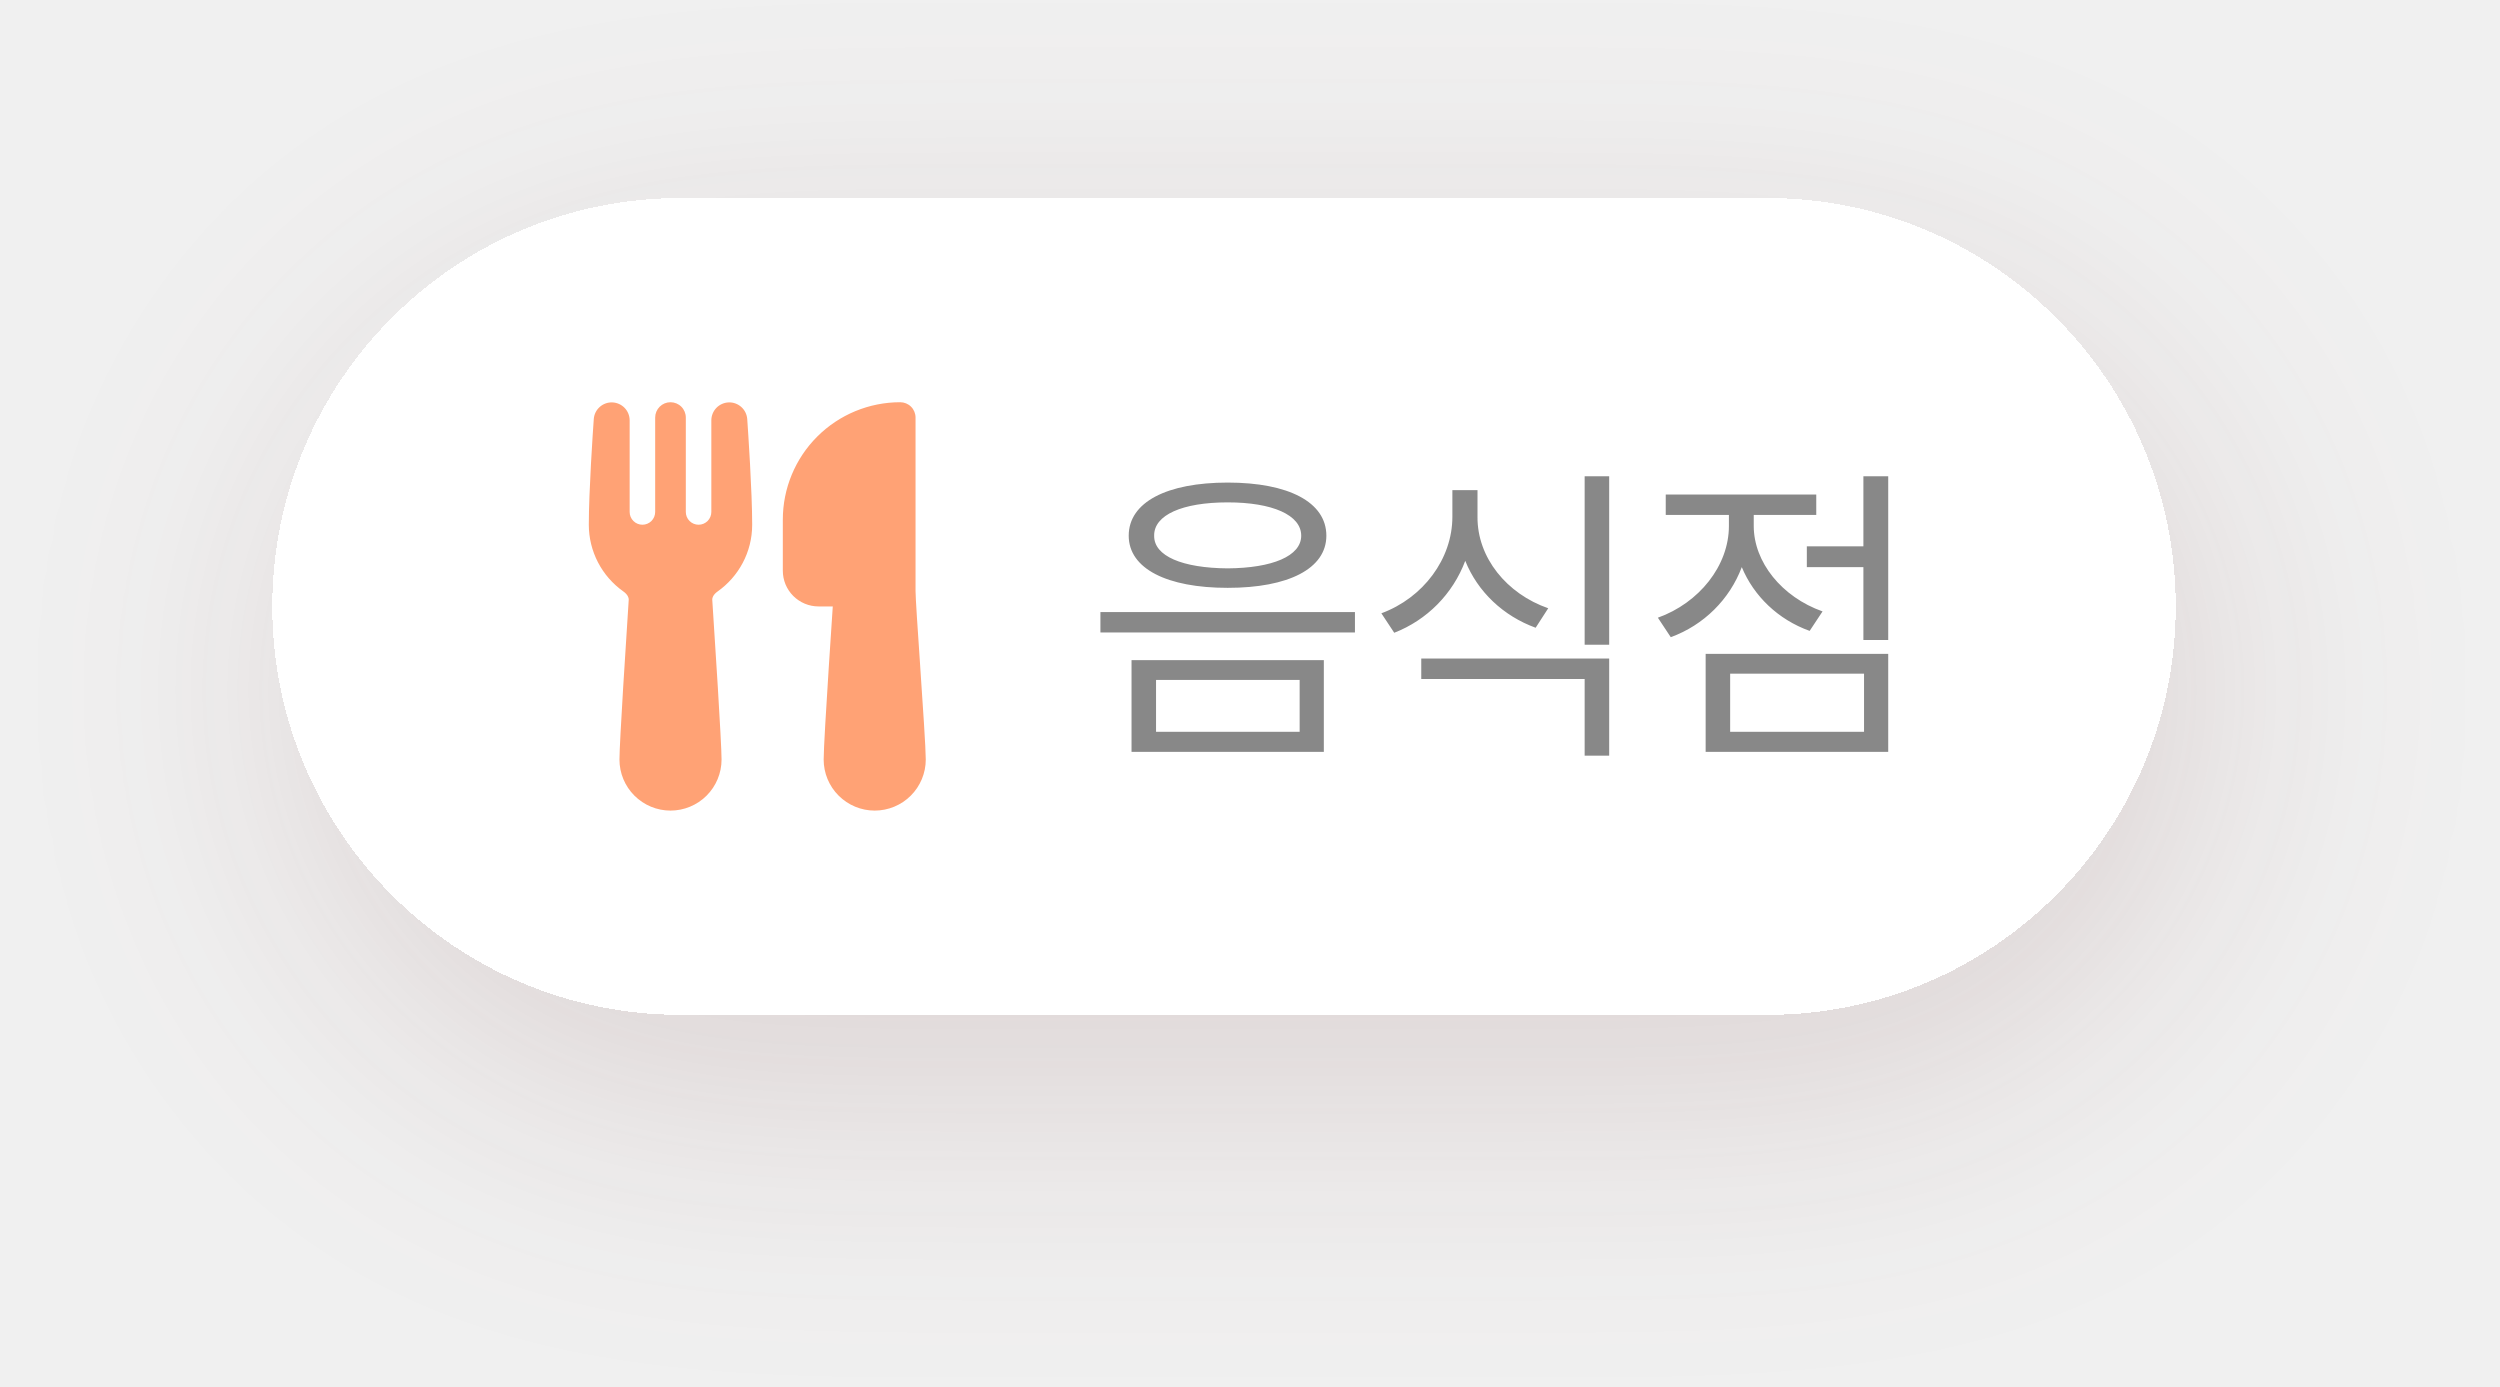
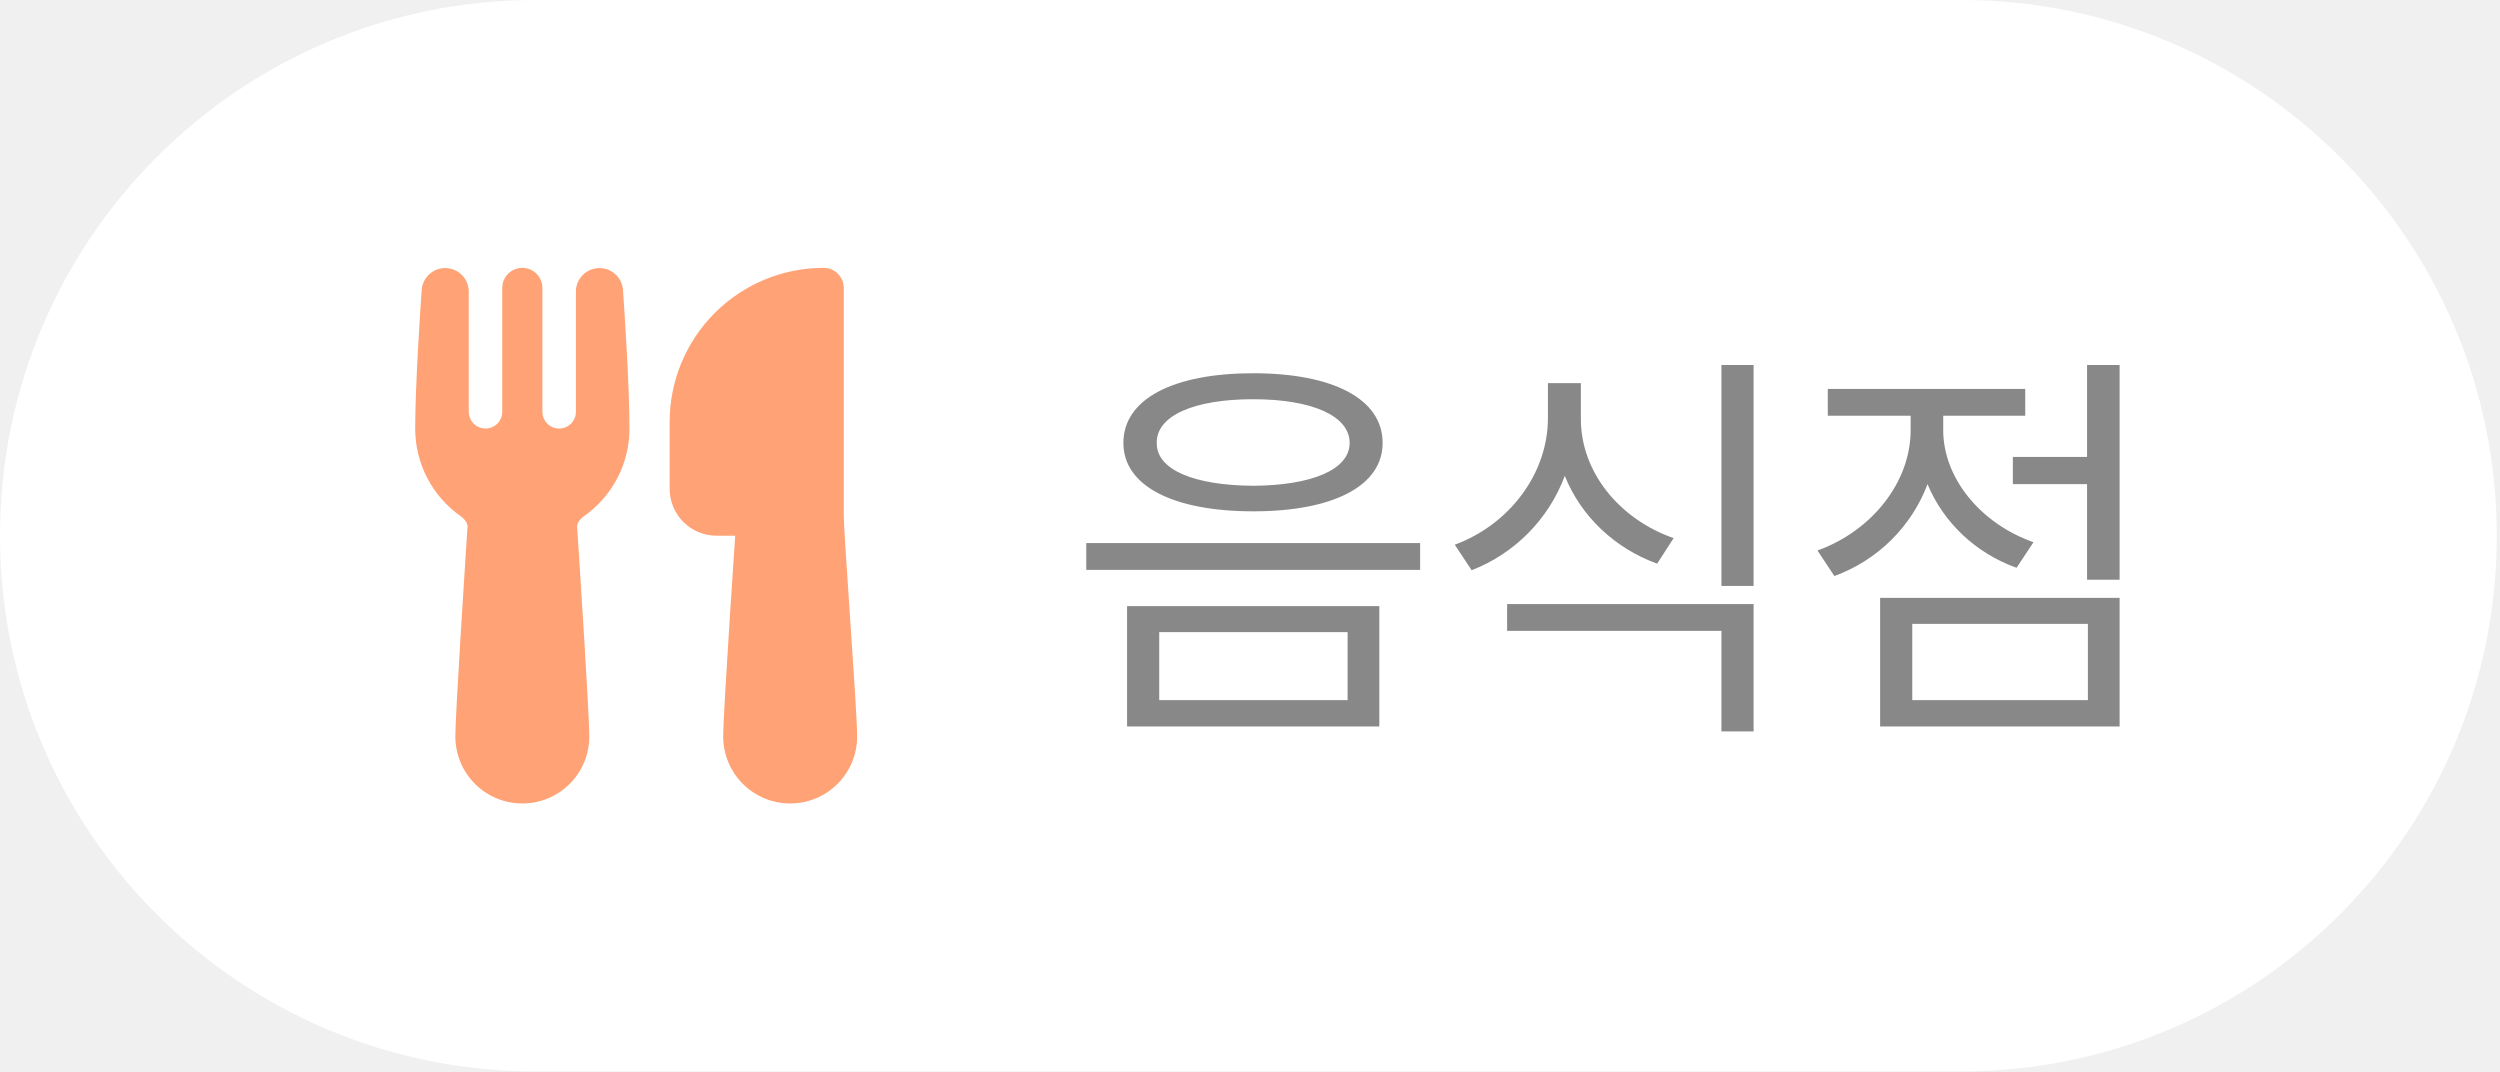
- <svg xmlns="http://www.w3.org/2000/svg" width="101" height="56" viewBox="0 0 101 56" fill="none">
-   <g filter="url(#filter0_d_388_1963)">
-     <rect x="11" y="8" width="76.9" height="33" rx="16.5" fill="white" shape-rendering="crispEdges" />
-     <path d="M23.989 16.923C24.004 16.737 24.09 16.564 24.23 16.44C24.37 16.316 24.552 16.25 24.738 16.257C24.925 16.264 25.102 16.343 25.232 16.476C25.363 16.61 25.436 16.789 25.438 16.976V20.683C25.438 20.82 25.492 20.951 25.589 21.048C25.686 21.145 25.817 21.199 25.954 21.199C26.09 21.199 26.222 21.145 26.318 21.048C26.415 20.951 26.469 20.82 26.469 20.683V16.869C26.469 16.705 26.535 16.547 26.651 16.431C26.767 16.315 26.924 16.25 27.088 16.25C27.252 16.25 27.41 16.315 27.526 16.431C27.642 16.547 27.707 16.705 27.707 16.869V20.683C27.707 20.82 27.761 20.951 27.858 21.048C27.955 21.145 28.086 21.199 28.223 21.199C28.359 21.199 28.49 21.145 28.587 21.048C28.684 20.951 28.738 20.82 28.738 20.683V16.976C28.74 16.789 28.814 16.61 28.944 16.476C29.074 16.343 29.251 16.264 29.438 16.257C29.624 16.25 29.806 16.316 29.946 16.44C30.086 16.564 30.172 16.737 30.188 16.923C30.223 17.428 30.388 19.855 30.388 21.2C30.388 22.314 29.835 23.299 28.992 23.895C28.814 24.021 28.771 24.155 28.775 24.223C28.877 25.772 29.151 30.013 29.151 30.685C29.151 31.232 28.933 31.757 28.547 32.143C28.16 32.53 27.635 32.748 27.088 32.748C26.541 32.748 26.017 32.53 25.63 32.143C25.243 31.757 25.026 31.232 25.026 30.685C25.026 30.012 25.299 25.772 25.401 24.223C25.405 24.155 25.362 24.021 25.184 23.895C24.753 23.59 24.401 23.187 24.158 22.718C23.915 22.249 23.788 21.728 23.788 21.2C23.788 19.855 23.953 17.428 23.989 16.923ZM31.626 20.994C31.626 19.736 32.125 18.529 33.015 17.639C33.905 16.75 35.111 16.25 36.369 16.25C36.533 16.25 36.691 16.315 36.807 16.431C36.923 16.547 36.988 16.705 36.988 16.869V23.881C36.988 24.144 37.075 25.445 37.174 26.886L37.178 26.954C37.285 28.529 37.401 30.24 37.401 30.685C37.401 31.232 37.183 31.757 36.797 32.143C36.41 32.53 35.885 32.748 35.338 32.748C34.791 32.748 34.267 32.53 33.88 32.143C33.493 31.757 33.276 31.232 33.276 30.685C33.276 30.261 33.381 28.531 33.483 26.945C33.535 26.143 33.587 25.367 33.625 24.791L33.644 24.5H33.069C32.88 24.5 32.692 24.463 32.517 24.39C32.342 24.317 32.182 24.211 32.048 24.077C31.914 23.943 31.808 23.784 31.735 23.609C31.663 23.434 31.626 23.246 31.626 23.056V20.994Z" fill="#FFA275" />
-     <path d="M49.599 19.496C52.049 19.496 53.585 20.283 53.585 21.642C53.585 22.975 52.049 23.749 49.599 23.749C47.148 23.749 45.6 22.975 45.6 21.642C45.6 20.283 47.148 19.496 49.599 19.496ZM49.599 20.296C47.77 20.296 46.615 20.804 46.628 21.642C46.615 22.467 47.77 22.949 49.599 22.962C51.401 22.949 52.569 22.467 52.569 21.642C52.569 20.804 51.401 20.296 49.599 20.296ZM53.483 26.669V30.376H45.714V26.669H53.483ZM46.704 27.469V29.564H52.506V27.469H46.704ZM54.74 24.727V25.552H44.457V24.727H54.74ZM59.691 20.88C59.679 22.53 60.872 23.99 62.548 24.574L62.04 25.361C60.732 24.885 59.698 23.908 59.196 22.657C58.695 23.997 57.648 25.05 56.327 25.564L55.807 24.777C57.495 24.155 58.676 22.581 58.676 20.88V19.801H59.691V20.88ZM65.011 26.605V30.528H64.02V27.431H57.419V26.605H65.011ZM65.011 19.242V26.047H64.02V19.242H65.011ZM76.284 19.242V25.856H75.281V22.911H72.996V22.073H75.281V19.242H76.284ZM76.284 26.415V30.376H68.908V26.415H76.284ZM69.898 27.215V29.564H75.307V27.215H69.898ZM70.851 21.248C70.851 22.708 71.981 24.117 73.631 24.701L73.11 25.488C71.835 25.031 70.851 24.079 70.368 22.911C69.879 24.212 68.838 25.253 67.499 25.742L66.978 24.955C68.642 24.358 69.848 22.86 69.848 21.248V20.804H67.296V19.979H73.377V20.804H70.851V21.248Z" fill="#888888" />
-   </g>
-   <defs>
-     <filter id="filter0_d_388_1963" x="0.88" y="0.129" width="99.389" height="55.489" filterUnits="userSpaceOnUse" color-interpolation-filters="sRGB">
-       <feFlood flood-opacity="0" result="BackgroundImageFix" />
-       <feColorMatrix in="SourceAlpha" type="matrix" values="0 0 0 0 0 0 0 0 0 0 0 0 0 0 0 0 0 0 127 0" result="hardAlpha" />
-       <feOffset dx="1.124" dy="3.373" />
-       <feGaussianBlur stdDeviation="5.622" />
-       <feComposite in2="hardAlpha" operator="out" />
-       <feColorMatrix type="matrix" values="0 0 0 0 0.423 0 0 0 0 0.194 0 0 0 0 0.194 0 0 0 0.15 0" />
-       <feBlend mode="normal" in2="BackgroundImageFix" result="effect1_dropShadow_388_1963" />
-       <feBlend mode="normal" in="SourceGraphic" in2="effect1_dropShadow_388_1963" result="shape" />
-     </filter>
-   </defs>
+ <svg xmlns="http://www.w3.org/2000/svg" width="77" height="33" viewBox="0 0 77 33" fill="none">
+   <rect width="76.9" height="33" rx="16.5" fill="white" />
+   <path d="M12.988 8.923C13.003 8.737 13.09 8.564 13.23 8.44C13.369 8.316 13.551 8.25 13.738 8.257C13.925 8.264 14.102 8.342 14.232 8.476C14.362 8.61 14.436 8.789 14.438 8.976V12.684C14.438 12.82 14.492 12.951 14.589 13.048C14.685 13.145 14.816 13.199 14.953 13.199C15.09 13.199 15.221 13.145 15.318 13.048C15.415 12.951 15.469 12.82 15.469 12.684V8.869C15.469 8.705 15.534 8.547 15.65 8.431C15.766 8.315 15.924 8.25 16.088 8.25C16.252 8.25 16.409 8.315 16.525 8.431C16.641 8.547 16.706 8.705 16.706 8.869V12.684C16.706 12.82 16.761 12.951 16.857 13.048C16.954 13.145 17.085 13.199 17.222 13.199C17.359 13.199 17.49 13.145 17.587 13.048C17.683 12.951 17.738 12.82 17.738 12.684V8.976C17.739 8.789 17.813 8.61 17.943 8.476C18.074 8.342 18.25 8.264 18.437 8.257C18.624 8.25 18.806 8.316 18.946 8.44C19.085 8.564 19.172 8.737 19.187 8.923C19.223 9.428 19.388 11.855 19.388 13.2C19.388 14.314 18.835 15.299 17.992 15.895C17.814 16.021 17.771 16.155 17.775 16.223C17.876 17.772 18.15 22.013 18.15 22.685C18.15 23.232 17.933 23.757 17.546 24.143C17.159 24.53 16.635 24.747 16.088 24.747C15.541 24.747 15.016 24.53 14.629 24.143C14.242 23.757 14.025 23.232 14.025 22.685C14.025 22.012 14.299 17.772 14.4 16.223C14.405 16.155 14.362 16.021 14.184 15.895C13.752 15.591 13.4 15.187 13.157 14.718C12.914 14.249 12.788 13.728 12.788 13.2C12.788 11.855 12.953 9.428 12.988 8.923ZM20.625 12.994C20.625 11.736 21.125 10.529 22.015 9.639C22.904 8.75 24.111 8.25 25.369 8.25C25.533 8.25 25.69 8.315 25.806 8.431C25.922 8.547 25.988 8.705 25.988 8.869V15.881C25.988 16.144 26.075 17.445 26.173 18.886L26.177 18.954C26.285 20.529 26.4 22.24 26.4 22.685C26.4 23.232 26.183 23.757 25.796 24.143C25.409 24.53 24.885 24.747 24.338 24.747C23.791 24.747 23.266 24.53 22.879 24.143C22.492 23.757 22.275 23.232 22.275 22.685C22.275 22.261 22.381 20.531 22.483 18.945C22.534 18.143 22.586 17.367 22.625 16.791L22.644 16.5H22.069C21.879 16.5 21.692 16.463 21.516 16.39C21.341 16.317 21.182 16.211 21.048 16.077C20.914 15.943 20.808 15.784 20.735 15.609C20.662 15.434 20.625 15.246 20.625 15.056V12.994Z" fill="#FFA275" />
+   <path d="M38.599 11.496C41.049 11.496 42.585 12.283 42.585 13.642C42.585 14.975 41.049 15.749 38.599 15.749C36.148 15.749 34.6 14.975 34.6 13.642C34.6 12.283 36.148 11.496 38.599 11.496ZM38.599 12.296C36.77 12.296 35.615 12.804 35.628 13.642C35.615 14.467 36.77 14.949 38.599 14.962C40.401 14.949 41.569 14.467 41.569 13.642C41.569 12.804 40.401 12.296 38.599 12.296ZM42.483 18.669V22.376H34.714V18.669H42.483ZM35.704 19.469V21.564H41.506V19.469H35.704ZM43.74 16.727V17.552H33.457V16.727H43.74ZM48.691 12.88C48.679 14.53 49.872 15.99 51.548 16.574L51.04 17.361C49.732 16.885 48.698 15.908 48.196 14.657C47.695 15.997 46.648 17.05 45.327 17.564L44.807 16.777C46.495 16.155 47.676 14.581 47.676 12.88V11.801H48.691V12.88ZM54.011 18.605V22.528H53.02V19.431H46.419V18.605H54.011ZM54.011 11.242V18.047H53.02V11.242H54.011ZM65.284 11.242V17.856H64.281V14.911H61.996V14.073H64.281V11.242H65.284ZM65.284 18.415V22.376H57.908V18.415H65.284ZM58.898 19.215V21.564H64.307V19.215H58.898ZM59.851 13.248C59.851 14.708 60.98 16.117 62.631 16.701L62.11 17.488C60.834 17.031 59.851 16.079 59.368 14.911C58.879 16.212 57.838 17.253 56.499 17.742L55.978 16.955C57.642 16.358 58.848 14.86 58.848 13.248V12.804H56.296V11.979H62.377V12.804H59.851V13.248Z" fill="#888888" />
</svg>
